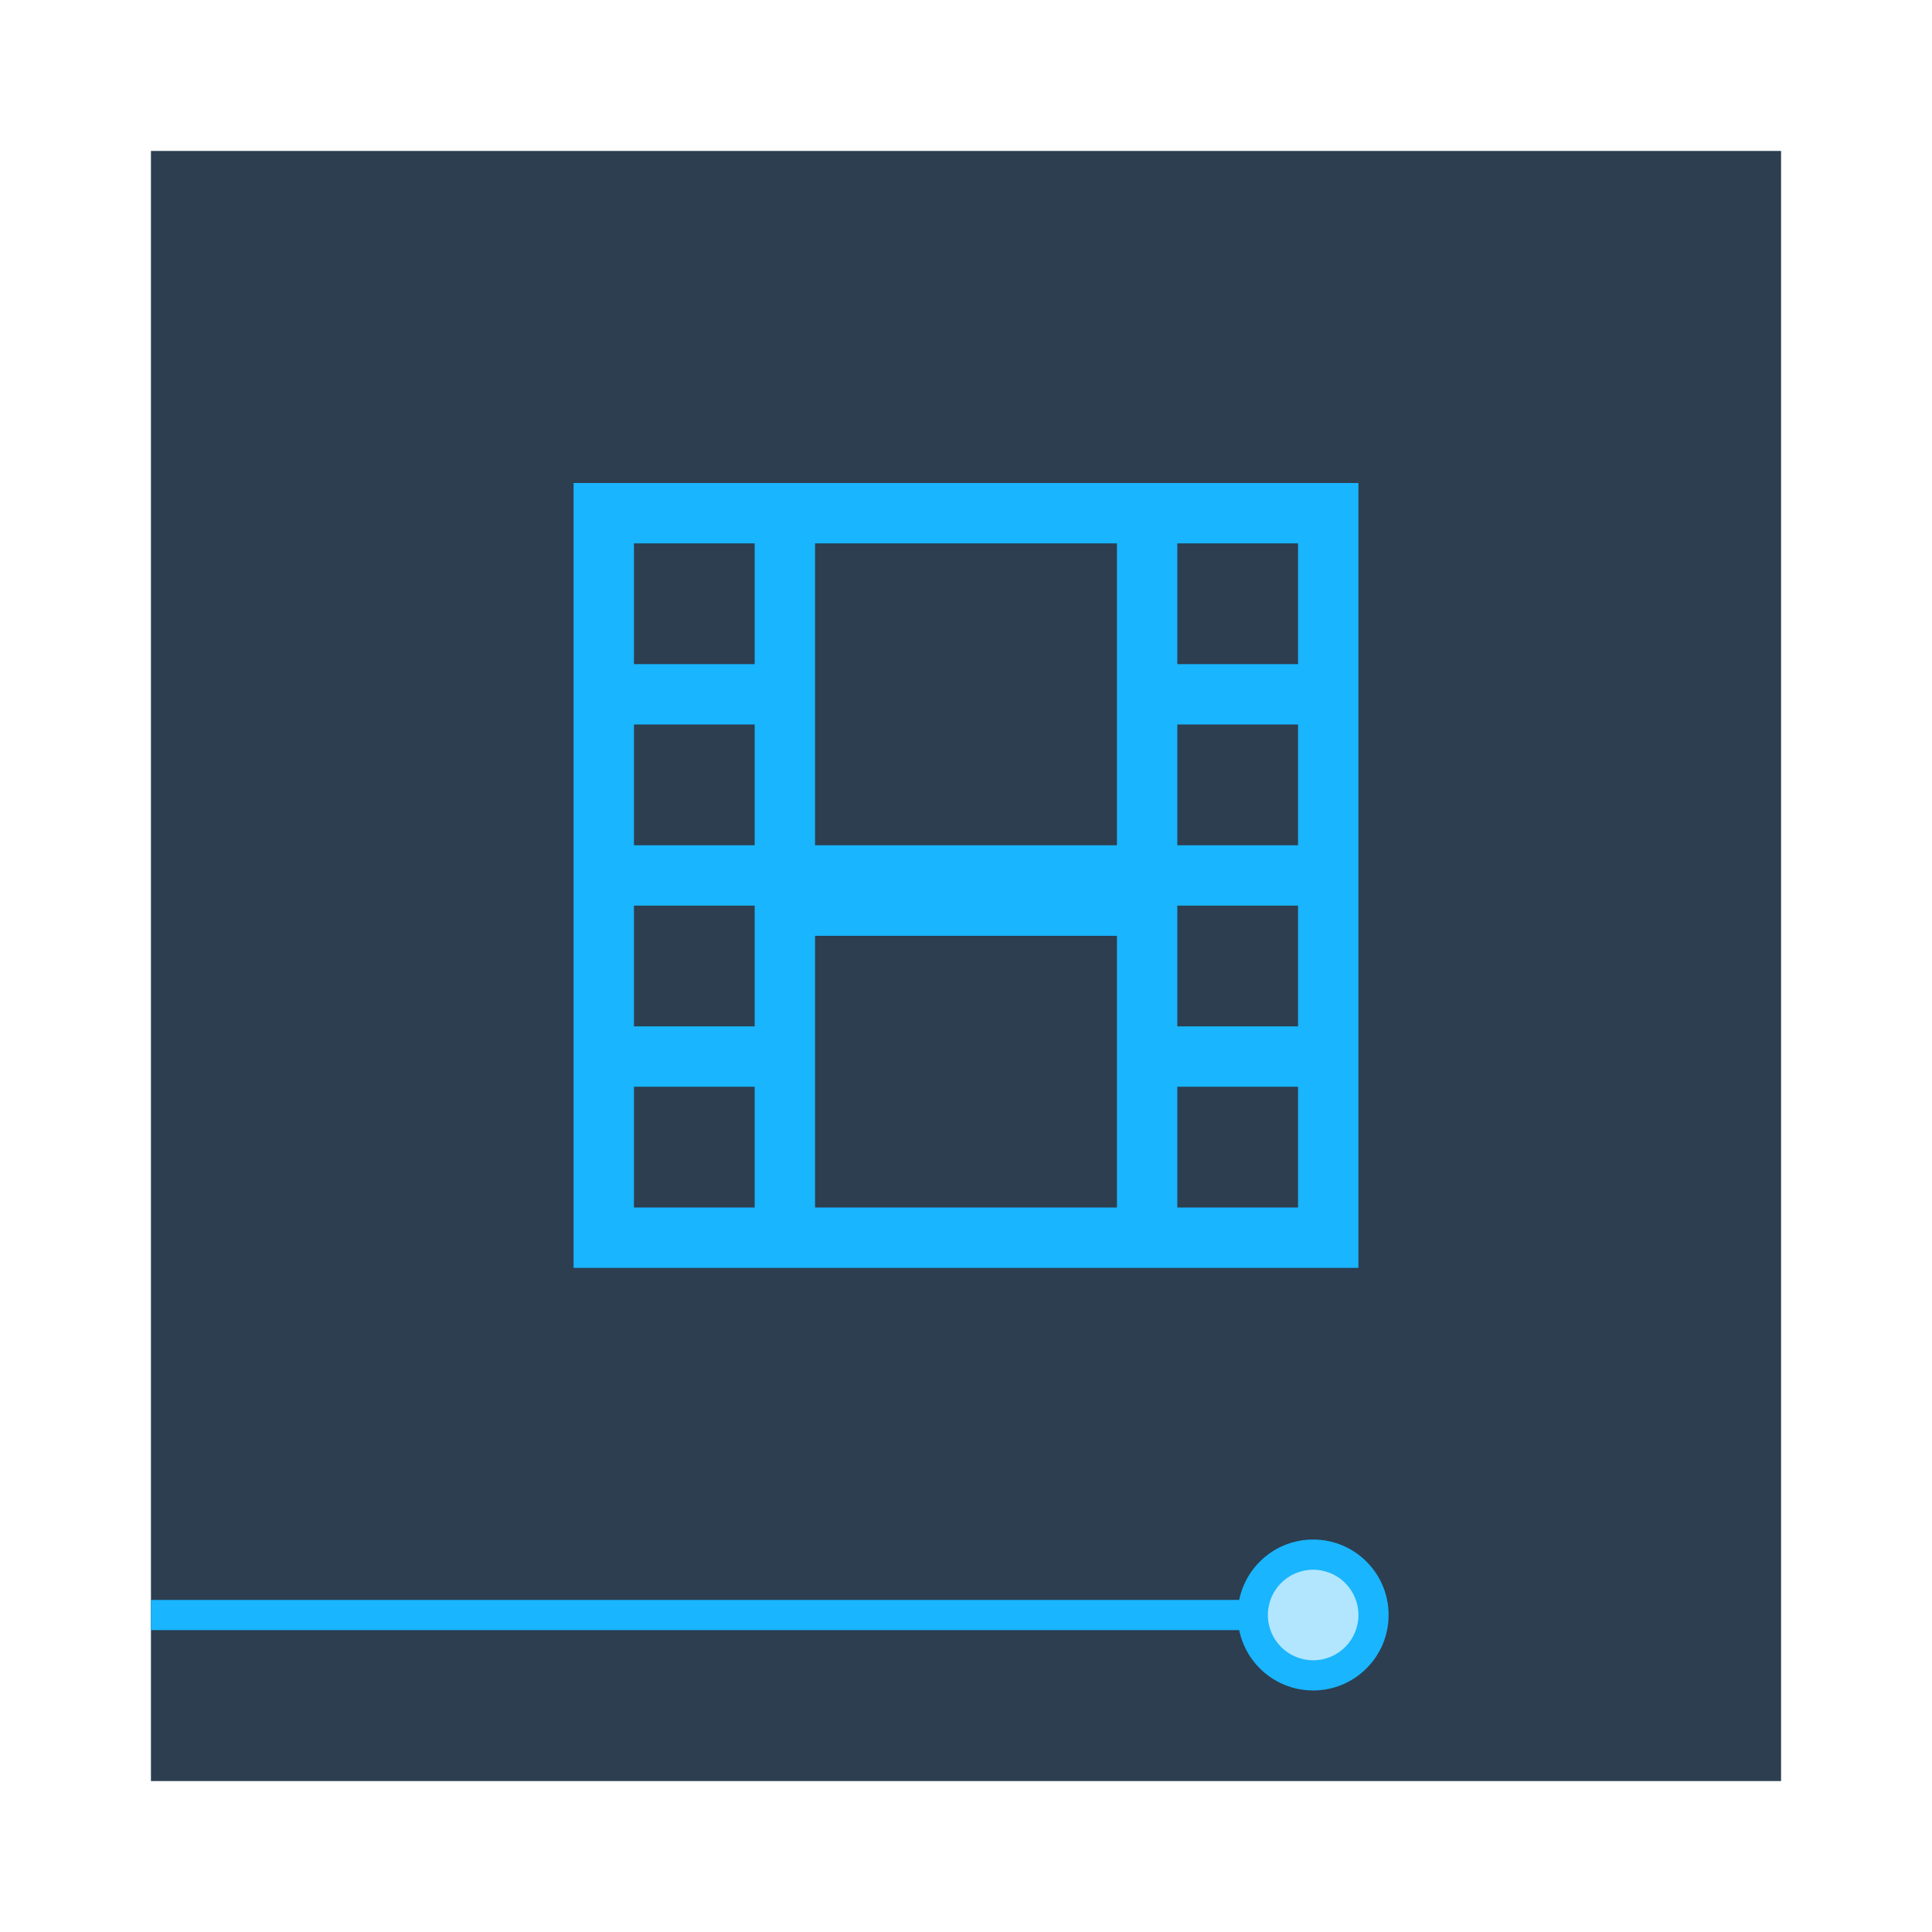
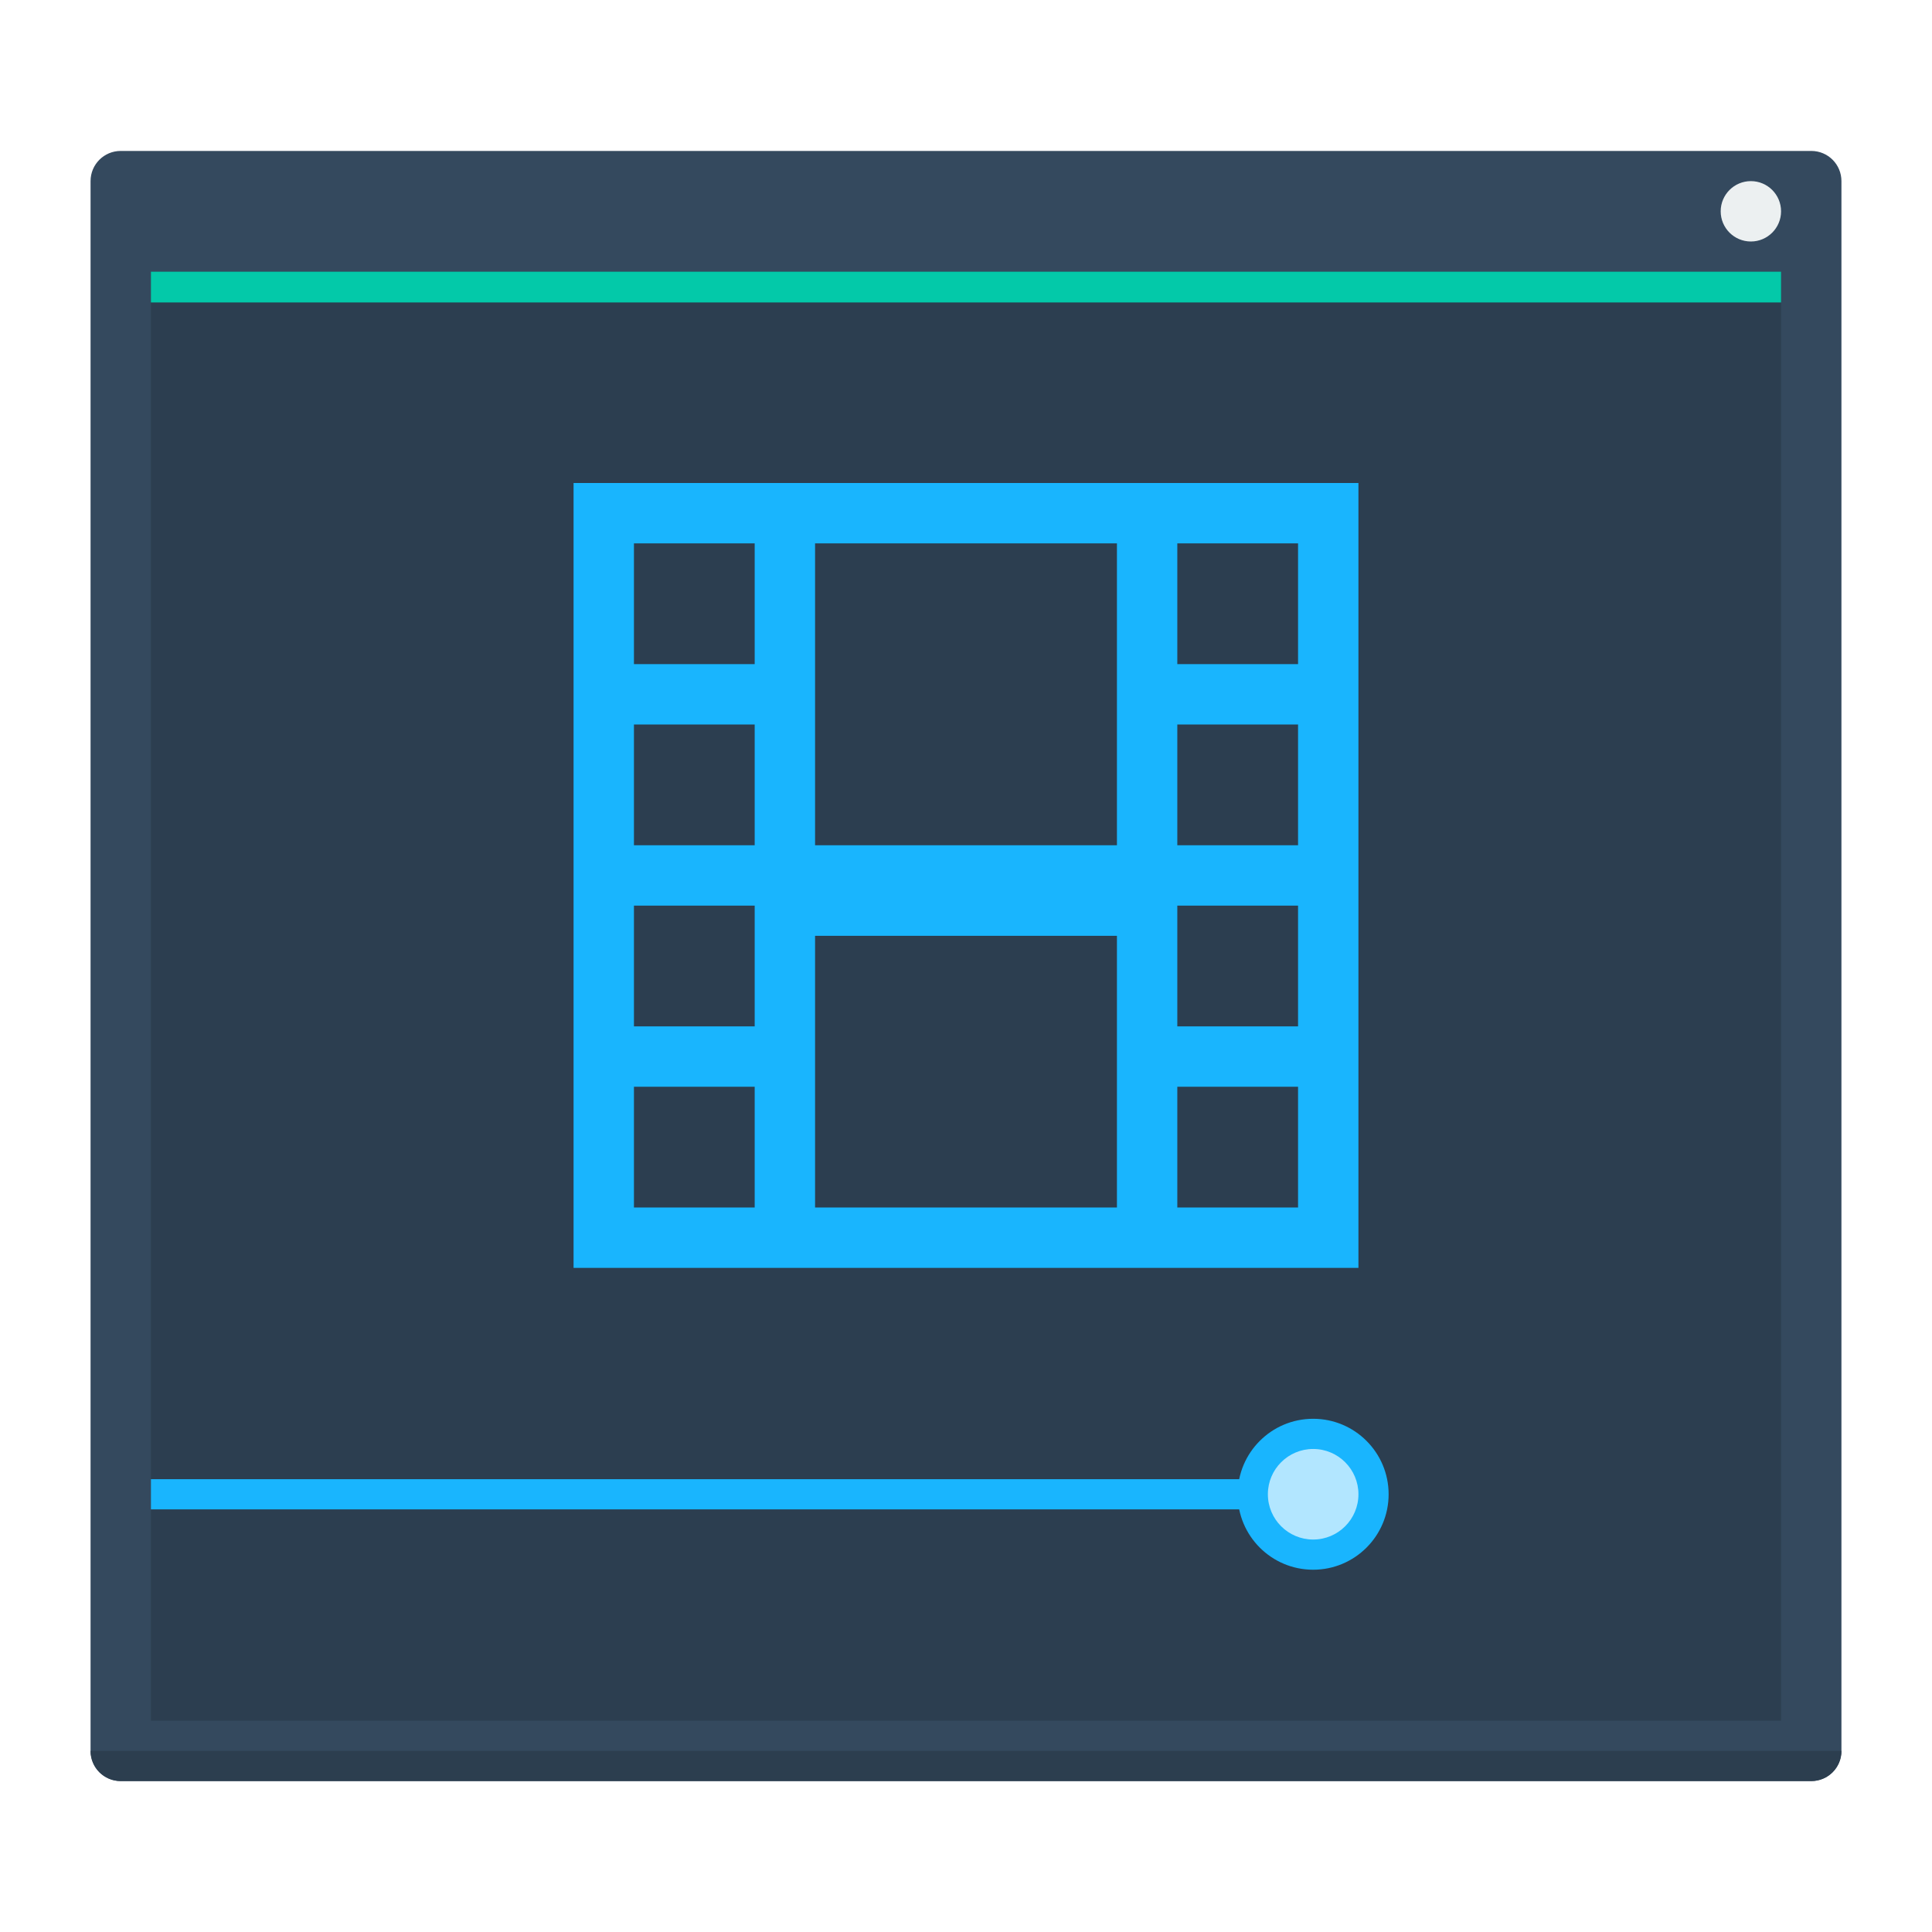
<svg xmlns="http://www.w3.org/2000/svg" width="64" height="64" viewBox="0 0 64 64" id="svg2" version="1.1">
  <defs id="defs4" />
  <g id="layer1" transform="translate(0,-1058.52)">
-     <path style="opacity:1;fill:#2c3e50;fill-opacity:1;stroke:none;stroke-opacity:1" d="M 5 5 L 5 51 L 5 59 L 59 59 L 59 51 L 59 5 L 5 5 z " transform="translate(0,1058.52)" id="rect4209" />
-     <rect style="opacity:1;fill:#19b5fe;fill-opacity:1;stroke:none;stroke-opacity:1" id="rect4211" width="39" height="1" x="5" y="1111.52" />
-     <circle style="opacity:1;fill:#19b5fe;fill-opacity:1;stroke:none;stroke-width:1.25;stroke-linecap:round;stroke-linejoin:miter;stroke-miterlimit:4;stroke-dasharray:none;stroke-opacity:0.299" id="path4162" cx="43.5" cy="1112.019" r="2.5" />
-     <circle r="1.5" cy="1112.019" cx="43.5" id="circle4164" style="opacity:1;fill:#b2e6ff;fill-opacity:1;stroke:none;stroke-width:0.75;stroke-linecap:round;stroke-linejoin:miter;stroke-miterlimit:4;stroke-dasharray:none;stroke-opacity:0.299" />
+     <rect style="fill:#2c3e50;fill-opacity:1;stroke:none" id="rect4148" width="56" height="52" x="4" y="1064.52" />
+     <path style="opacity:1;fill:#34495e;fill-opacity:1;stroke:none;stroke-opacity:1" d="m 4,1063.52 c -0.554,0 -1,0.446 -1,1 l 0,51 0,1 c 0,0.554 0.446,1 1,1 l 1,0 55,0 c 0.554,0 1,-0.446 1,-1 l 0,-52 c 0,-0.554 -0.446,-1 -1,-1 l -55,0 -1,0 z m 1,4 54,0 0,48 -54,0 0,-48 z" id="rect4151" />
+     <rect style="opacity:1;fill:#19b5fe;fill-opacity:1;stroke:none;stroke-opacity:1" id="rect4211" width="39" height="1" x="5" y="1107.52" />
+     <circle style="opacity:1;fill:#19b5fe;fill-opacity:1;stroke:none;stroke-width:1.25;stroke-linecap:round;stroke-linejoin:miter;stroke-miterlimit:4;stroke-dasharray:none;stroke-opacity:0.299" id="path4162" cx="43.5" cy="1108.019" r="2.5" />
+     <circle r="1.5" cy="1108.019" cx="43.5" id="circle4164" style="opacity:1;fill:#b2e6ff;fill-opacity:1;stroke:none;stroke-width:0.75;stroke-linecap:round;stroke-linejoin:miter;stroke-miterlimit:4;stroke-dasharray:none;stroke-opacity:0.299" />
    <path style="opacity:1;fill:#19b5fe;fill-opacity:1;stroke:none;stroke-width:1;stroke-linecap:round;stroke-linejoin:miter;stroke-miterlimit:4;stroke-dasharray:none;stroke-opacity:0.299" d="m 19,1074.52 0,26 26,0 0,-26 -26,0 z m 2,2 4,0 0,4 -4,0 0,-4 z m 6,0 10,0 0,10 -10,0 0,-10 z m 12,0 4,0 0,4 -4,0 0,-4 z m -18,6 4,0 0,4 -4,0 0,-4 z m 18,0 4,0 0,4 -4,0 0,-4 z m -18,6 4,0 0,4 -4,0 0,-4 z m 18,0 4,0 0,4 -4,0 0,-4 z m -12,1 10,0 0,9 -10,0 0,-9 z m -6,5 4,0 0,4 -4,0 0,-4 z m 18,0 4,0 0,4 -4,0 0,-4 z" id="rect4167" />
+     <circle style="opacity:1;fill:#ecf0f1;fill-opacity:1;stroke:none;stroke-opacity:1" id="path4155" cx="58" cy="1065.52" r="1" />
+     <rect style="opacity:1;fill:#03c9a9;fill-opacity:1;stroke:none;stroke-opacity:1" id="rect4153" width="54" height="1.019" x="5" y="1067.52" />
+     <path style="opacity:1;fill:#2c3e4f;fill-opacity:1;stroke:none;stroke-width:0.1;stroke-linecap:square;stroke-linejoin:miter;stroke-miterlimit:4;stroke-dasharray:none;stroke-dashoffset:0;stroke-opacity:1" d="m 3,1116.52 c 0,0.554 0.446,1 1,1 l 56,0 c 0.554,0 1,-0.446 1,-1 l -58,0 z" id="rect4171" />
  </g>
</svg>
